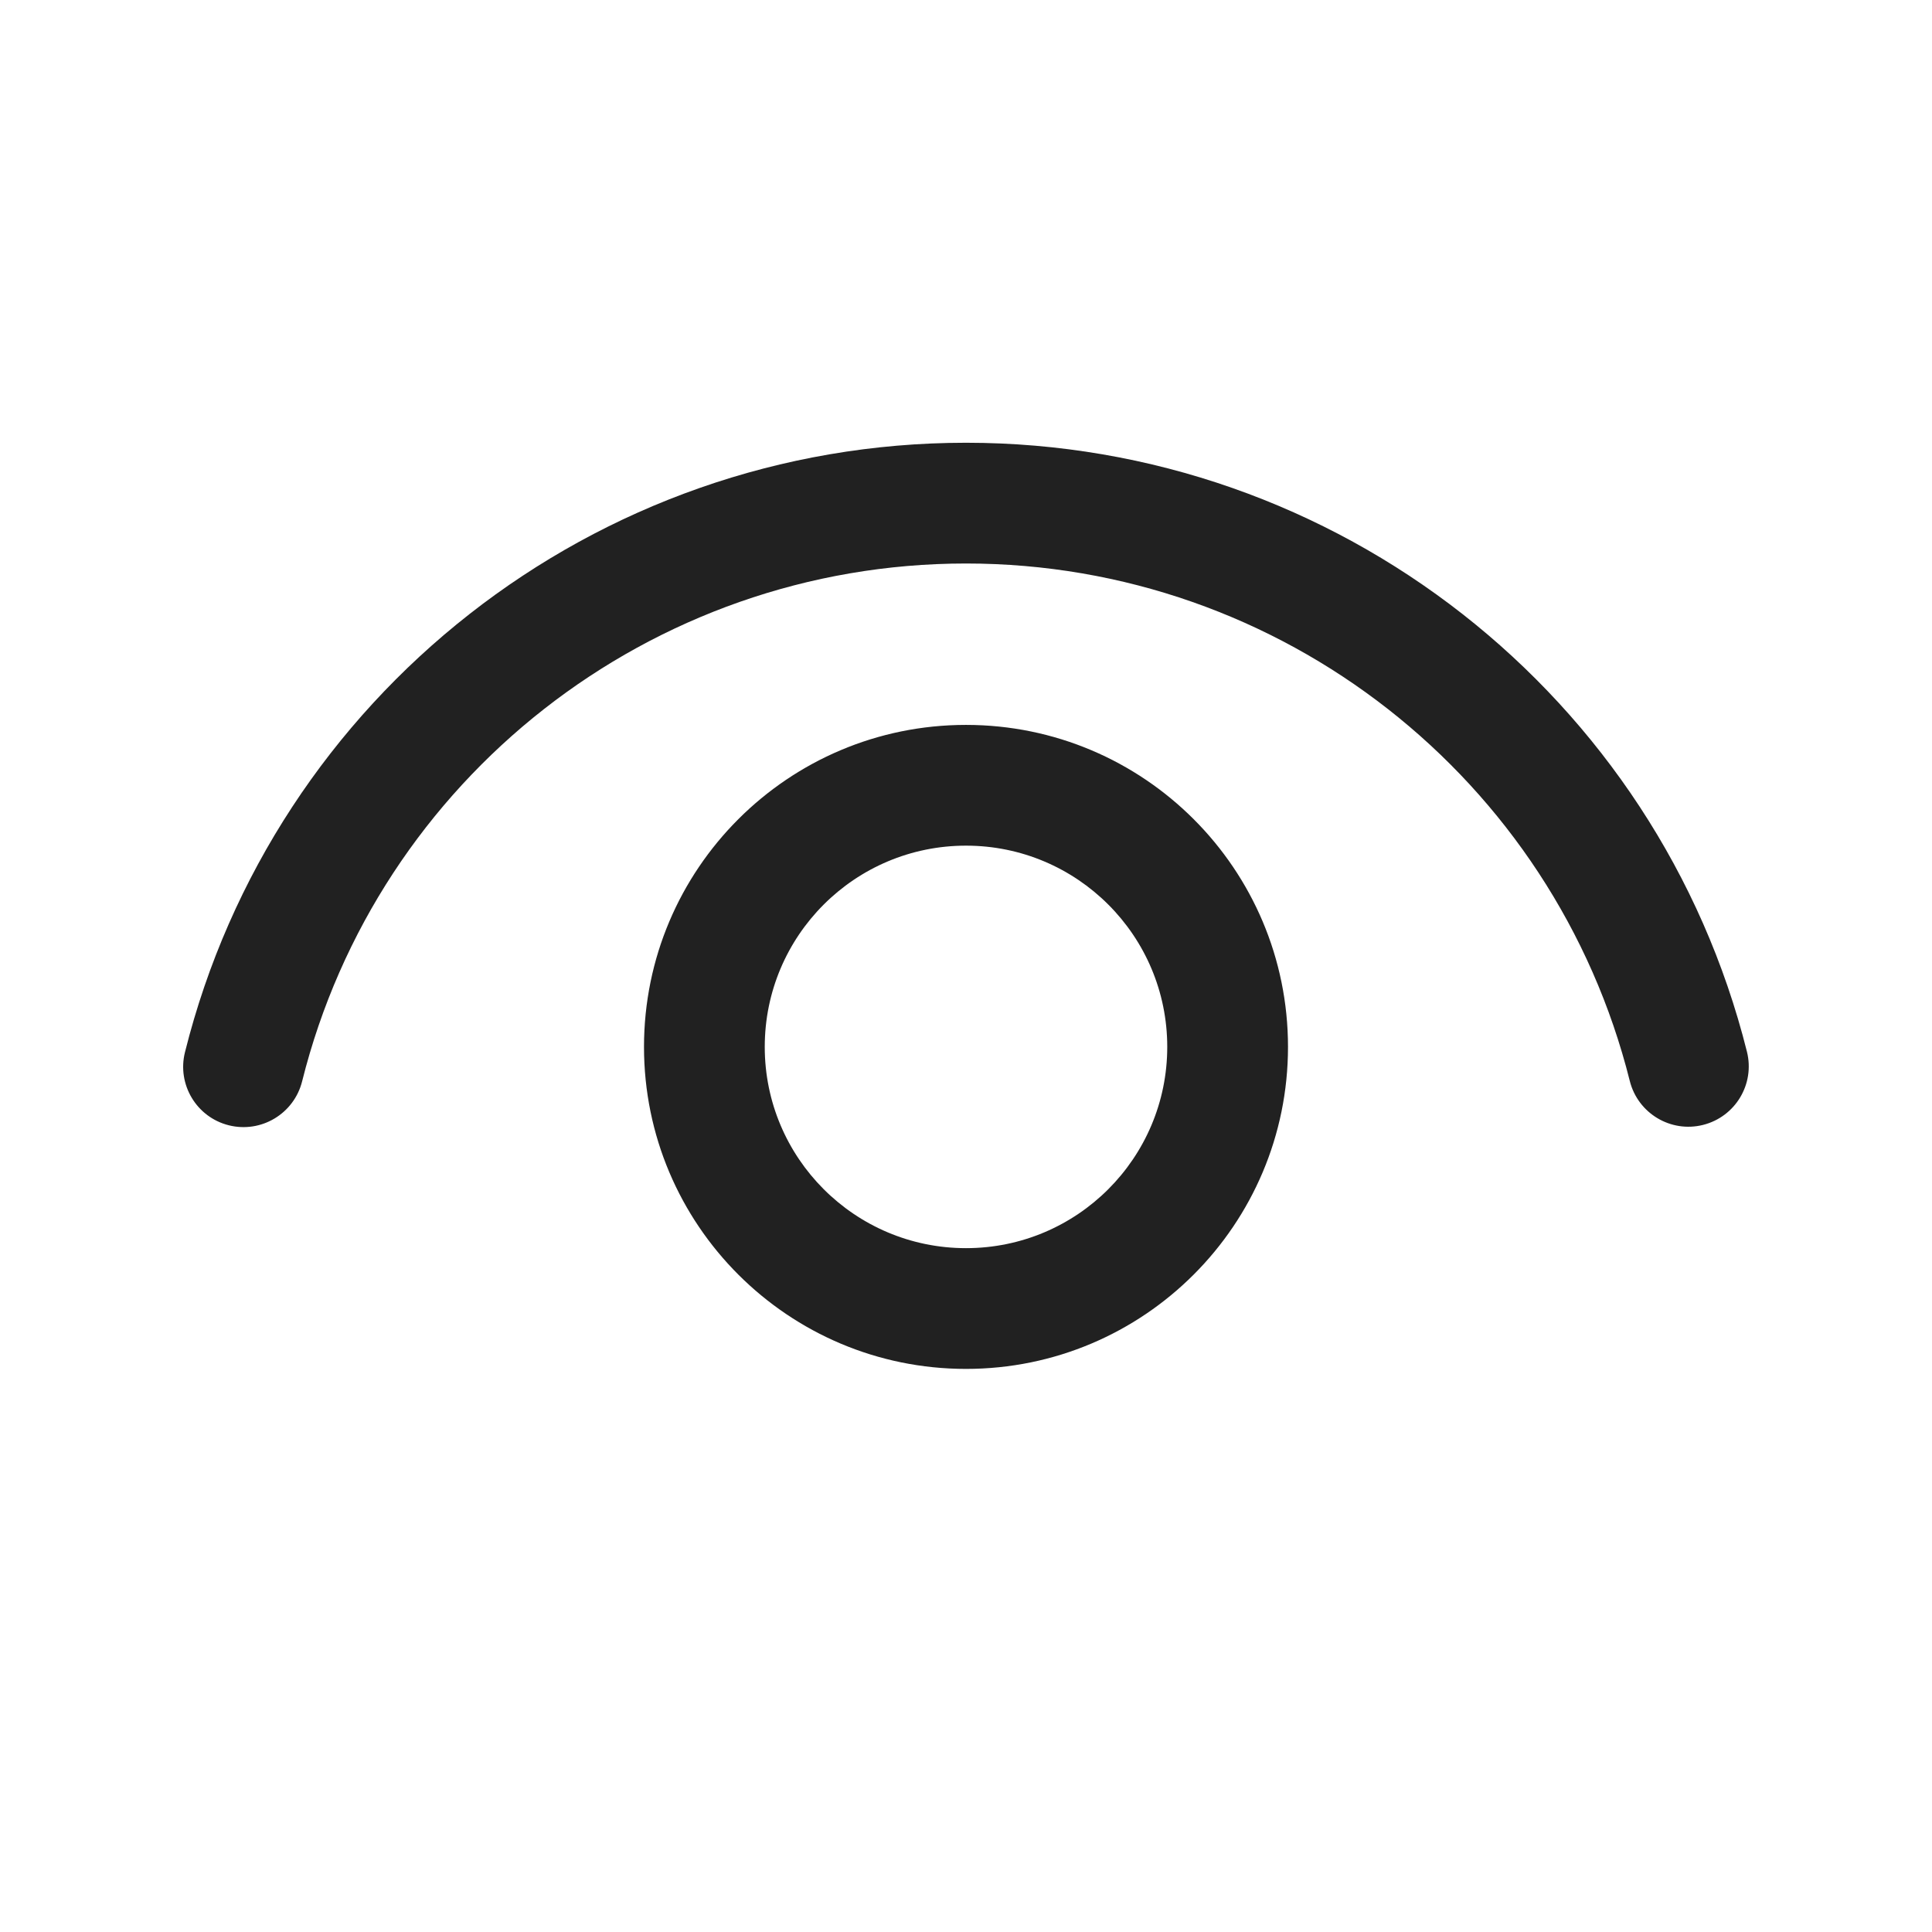
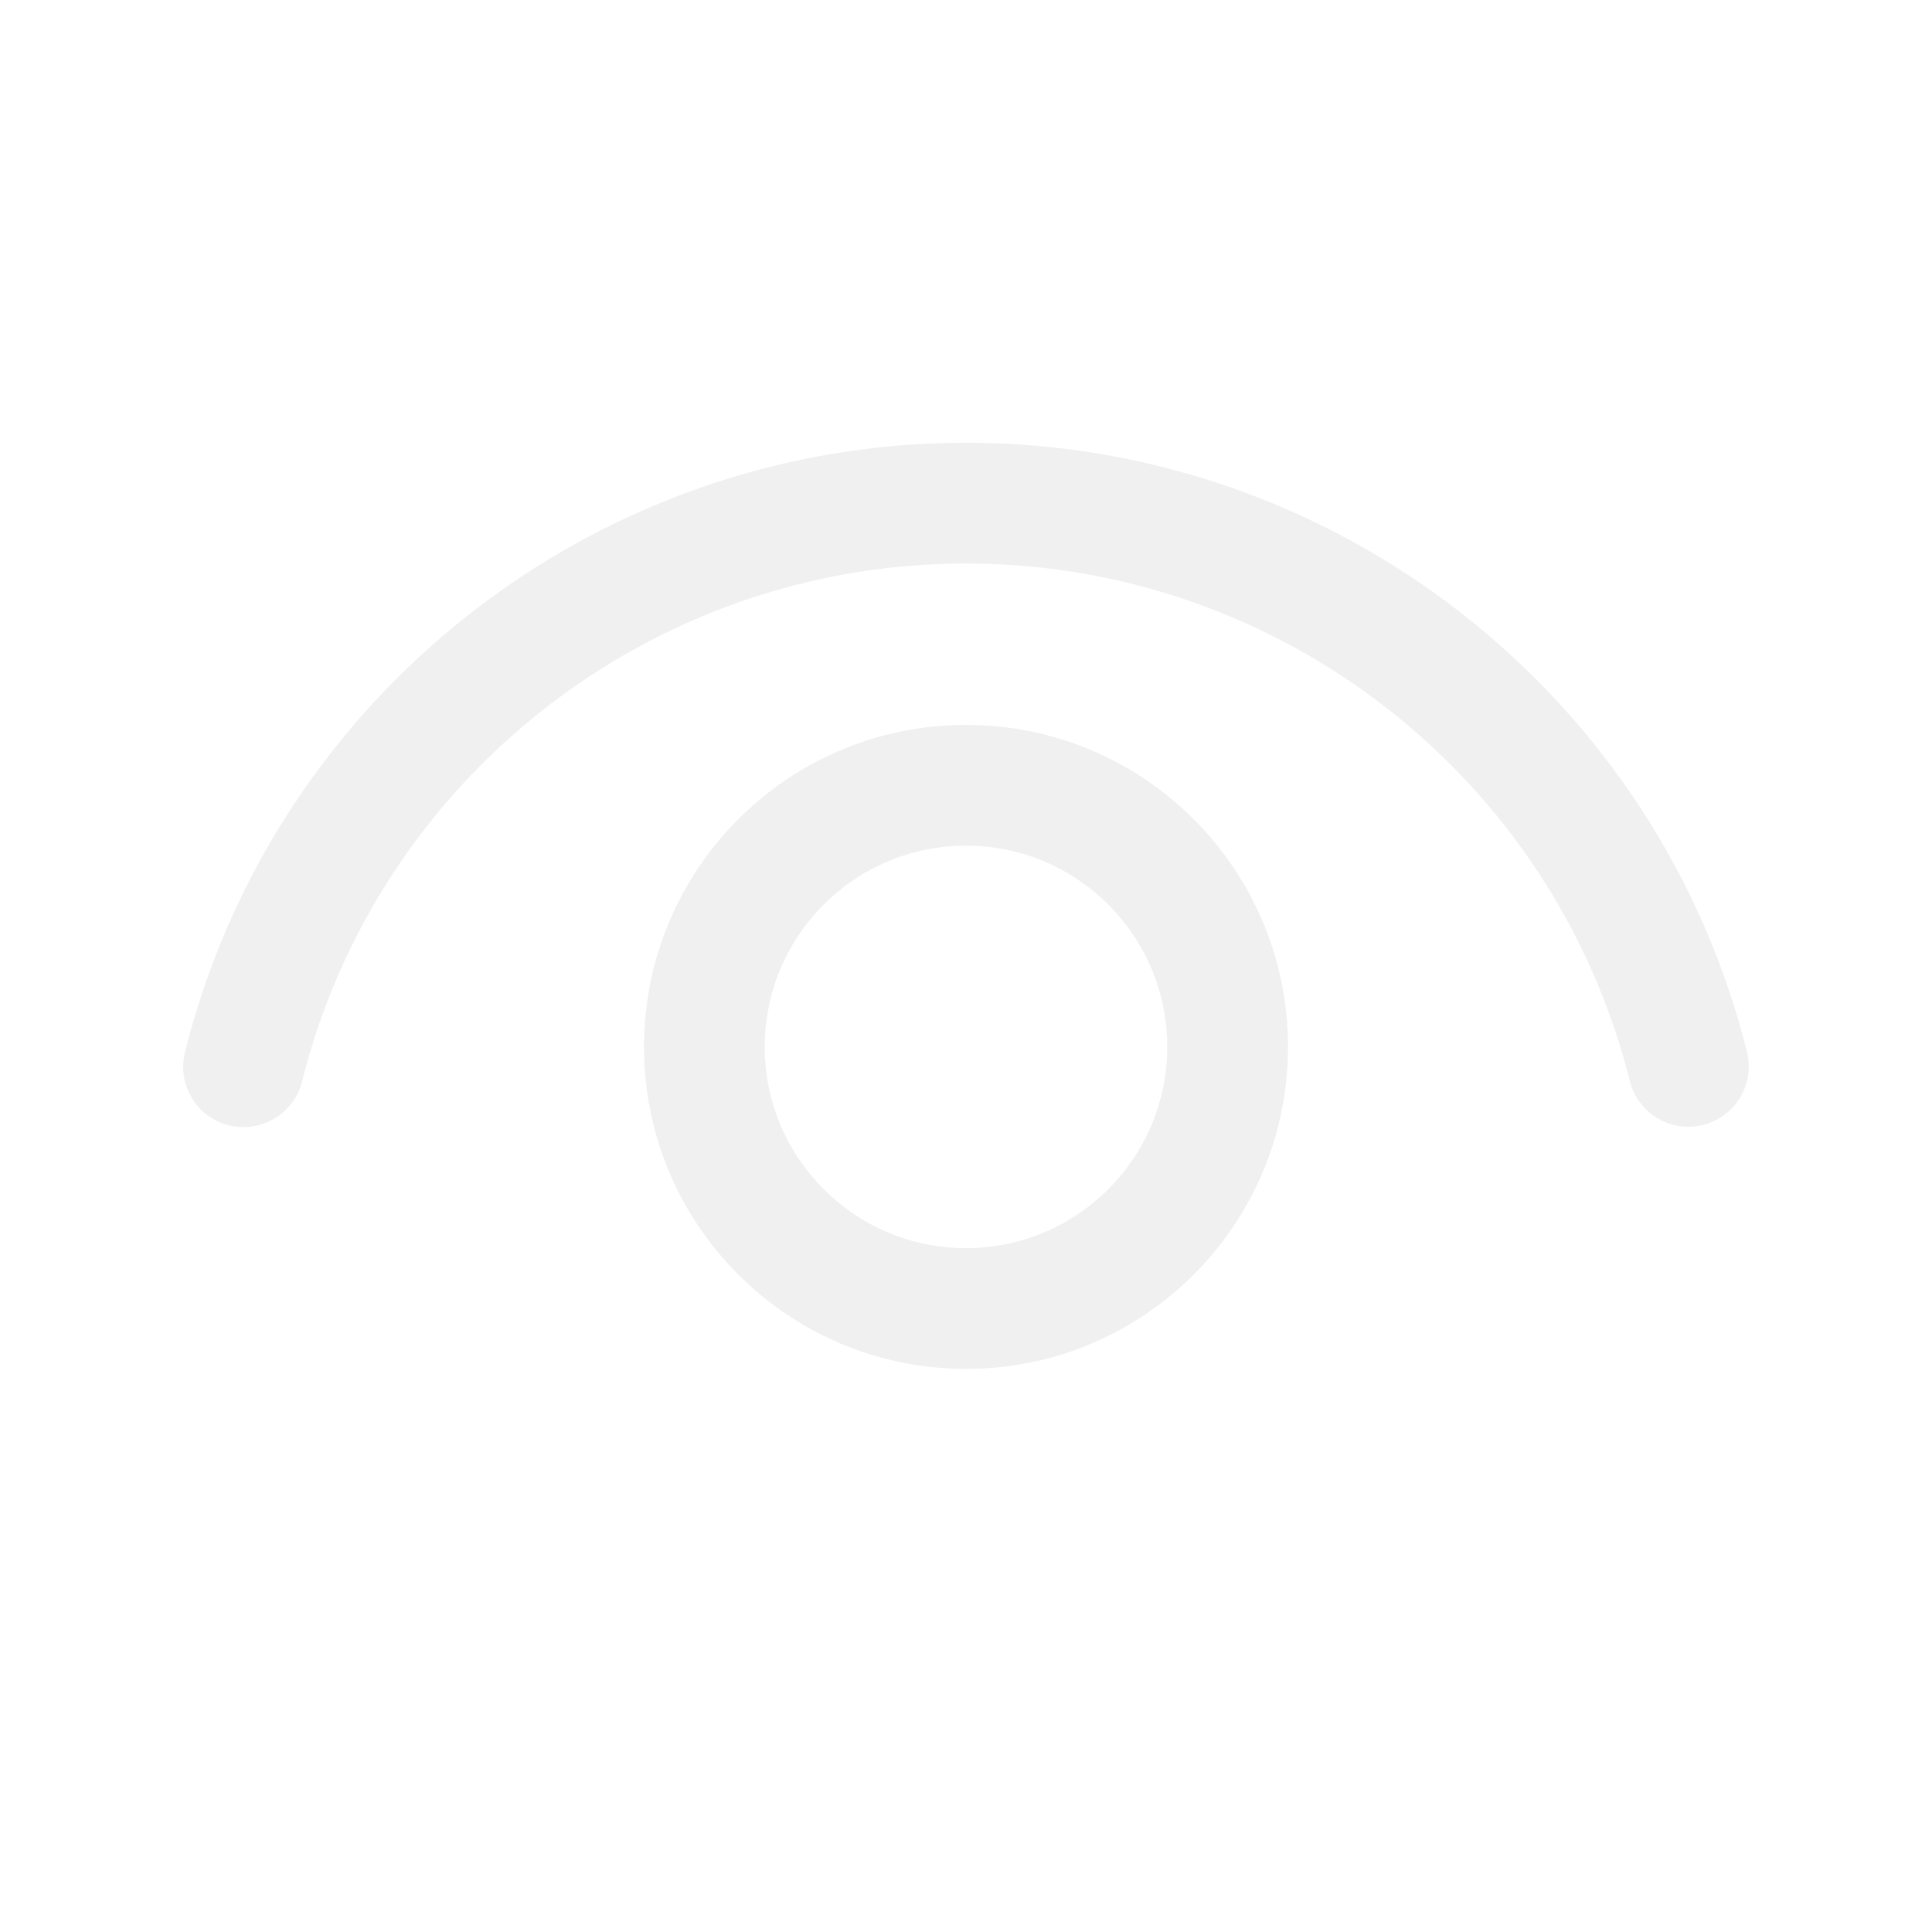
<svg xmlns="http://www.w3.org/2000/svg" viewBox="0 0 24 24" version="1.1">
  <g id="🔍-System-Icons" stroke="none" stroke-width="1" fill="none" fill-rule="evenodd">
-     <g id="ic_fluent_eye_show_24_regular" fill="#212121" fill-rule="nonzero">
+     <g id="ic_fluent_eye_show_24_regular" fill="#f0f0f0" fill-rule="nonzero">
      <path d="M12,9.005 C14.209,9.005 16,10.795 16,13.005 C16,15.214 14.209,17.005 12,17.005 C9.791,17.005 8,15.214 8,13.005 C8,10.795 9.791,9.005 12,9.005 Z M12,10.505 C10.619,10.505 9.5,11.624 9.5,13.005 C9.5,14.385 10.619,15.505 12,15.505 C13.381,15.505 14.5,14.385 14.5,13.005 C14.5,11.624 13.381,10.505 12,10.505 Z M12,5.5 C16.614,5.5 20.596,8.65 21.701,13.064 C21.802,13.466 21.558,13.873 21.156,13.974 C20.754,14.075 20.347,13.83 20.246,13.429 C19.307,9.678 15.921,7 12,7 C8.077,7 4.69,9.68 3.753,13.433 C3.652,13.835 3.245,14.079 2.843,13.979 C2.442,13.879 2.197,13.472 2.298,13.07 C3.401,8.653 7.384,5.5 12,5.5 Z" id="🎨-Color" />
    </g>
  </g>
</svg>
